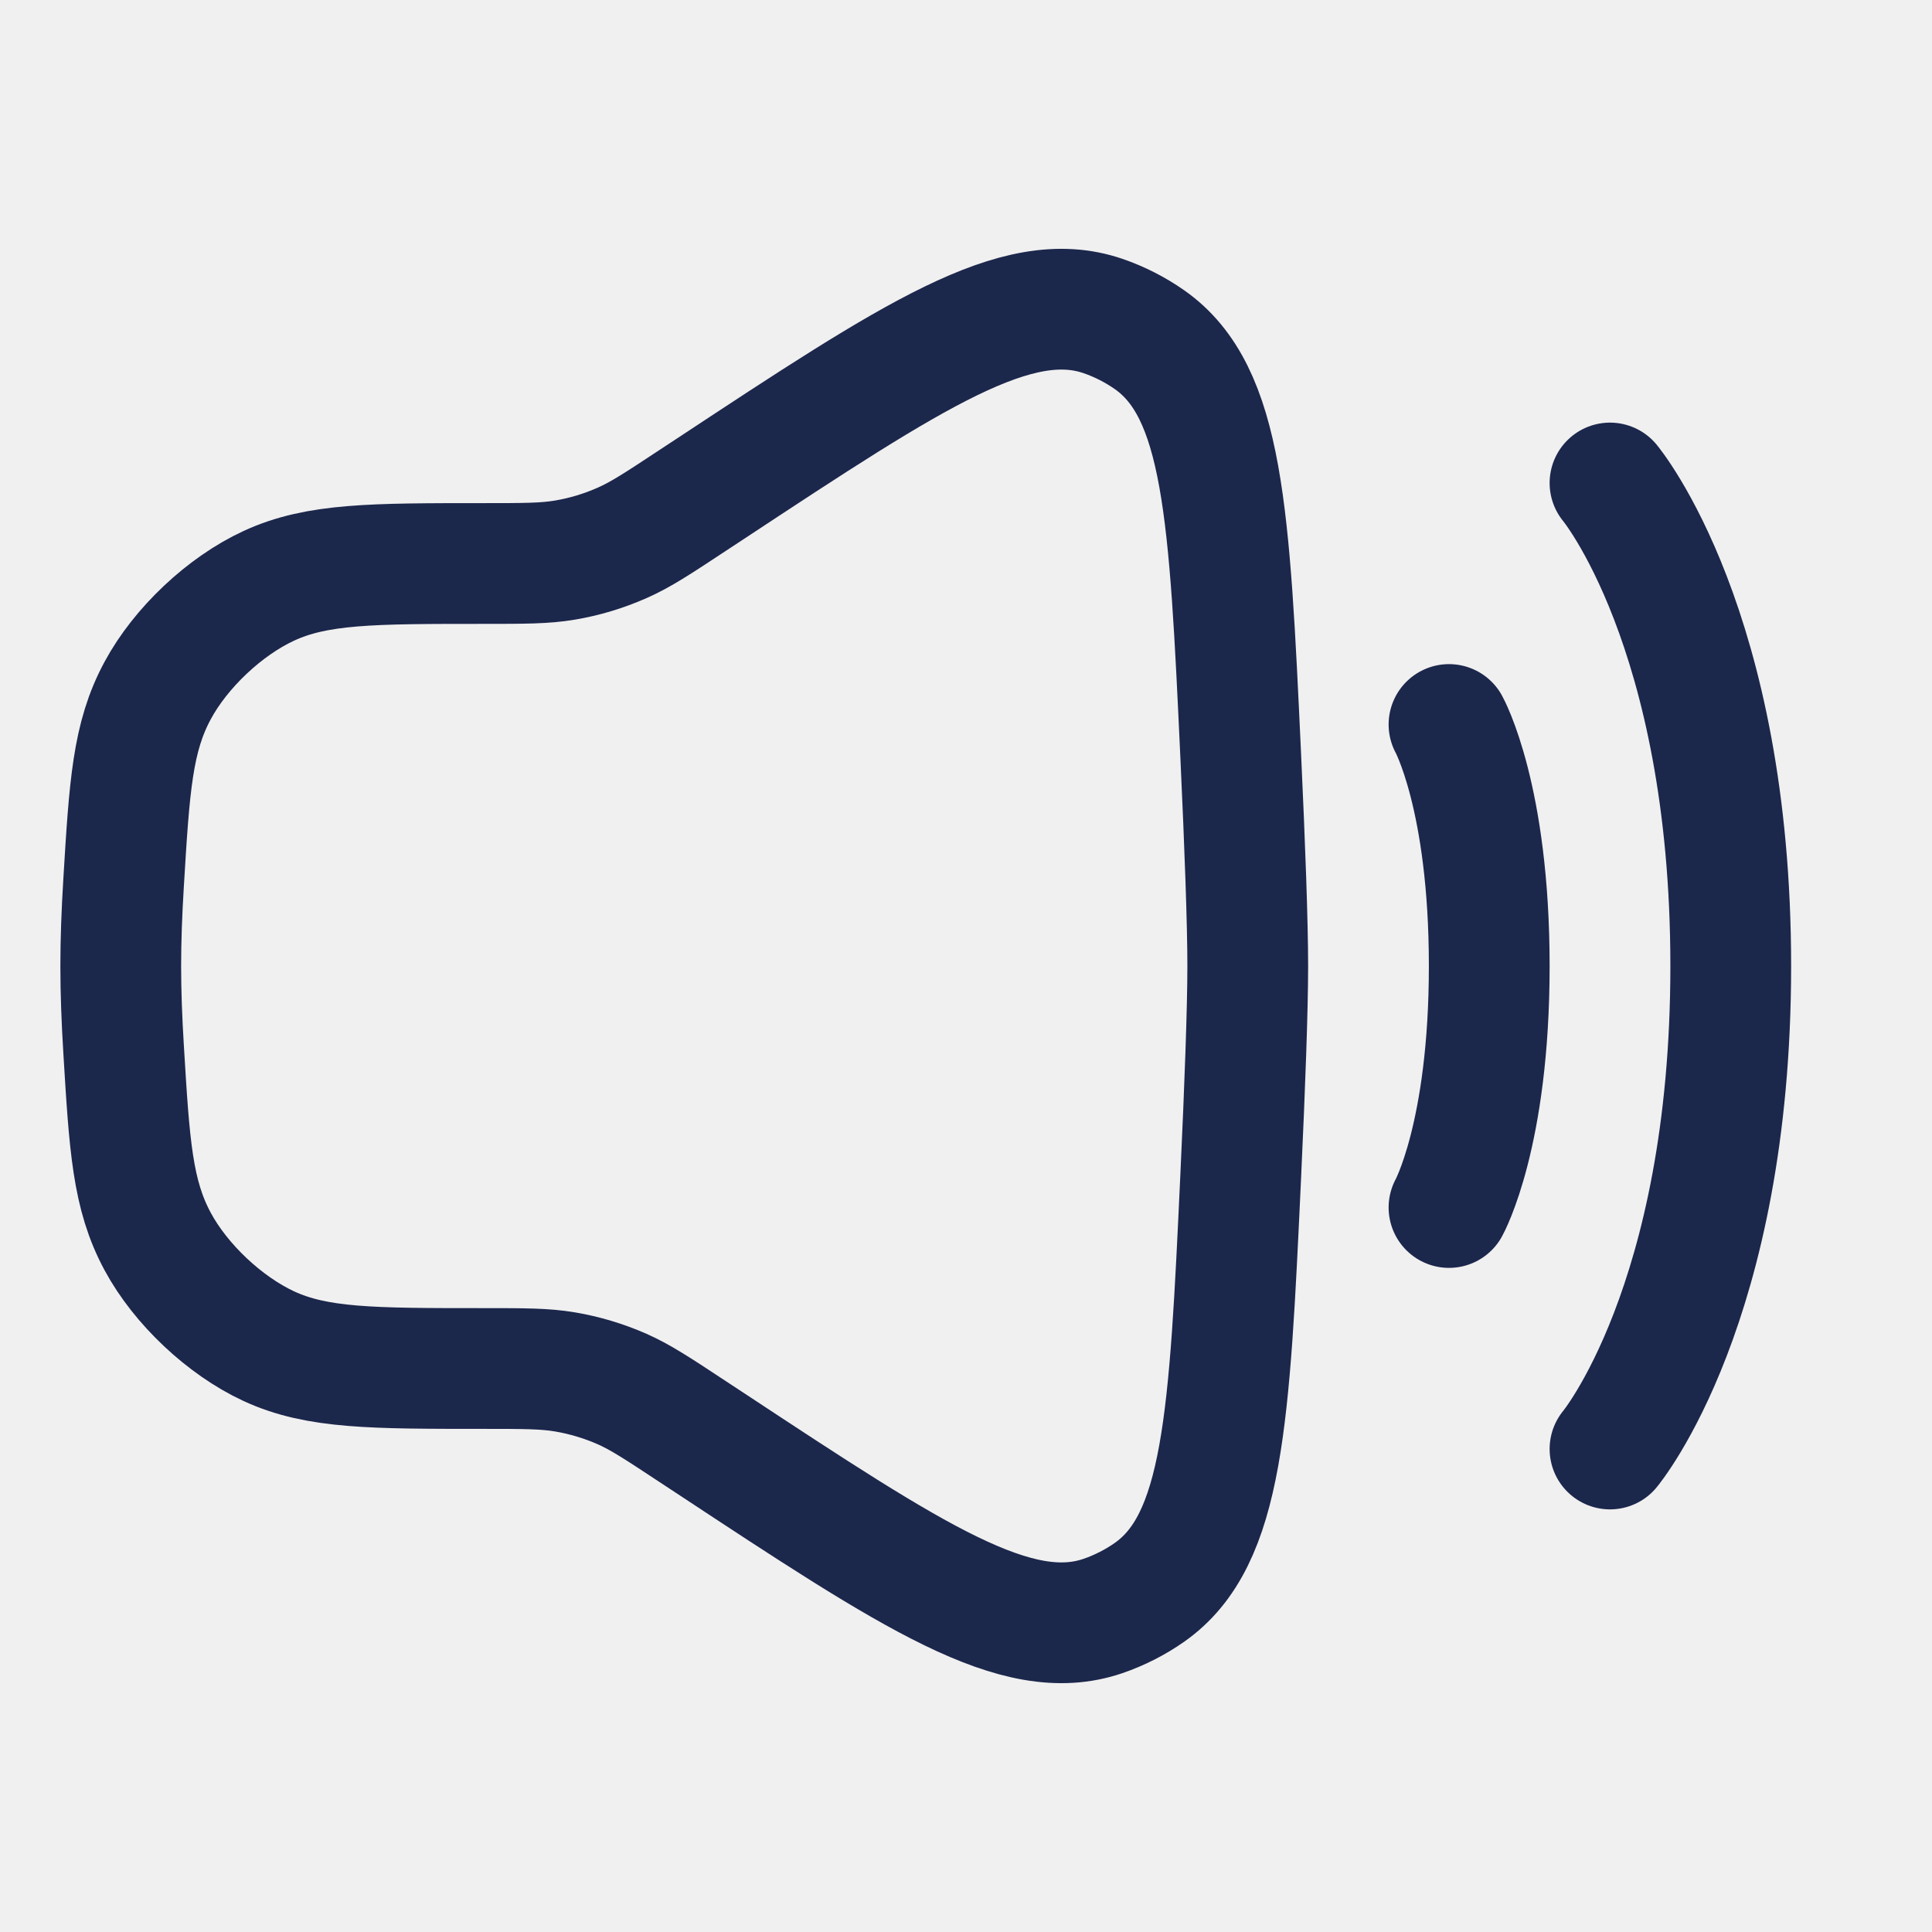
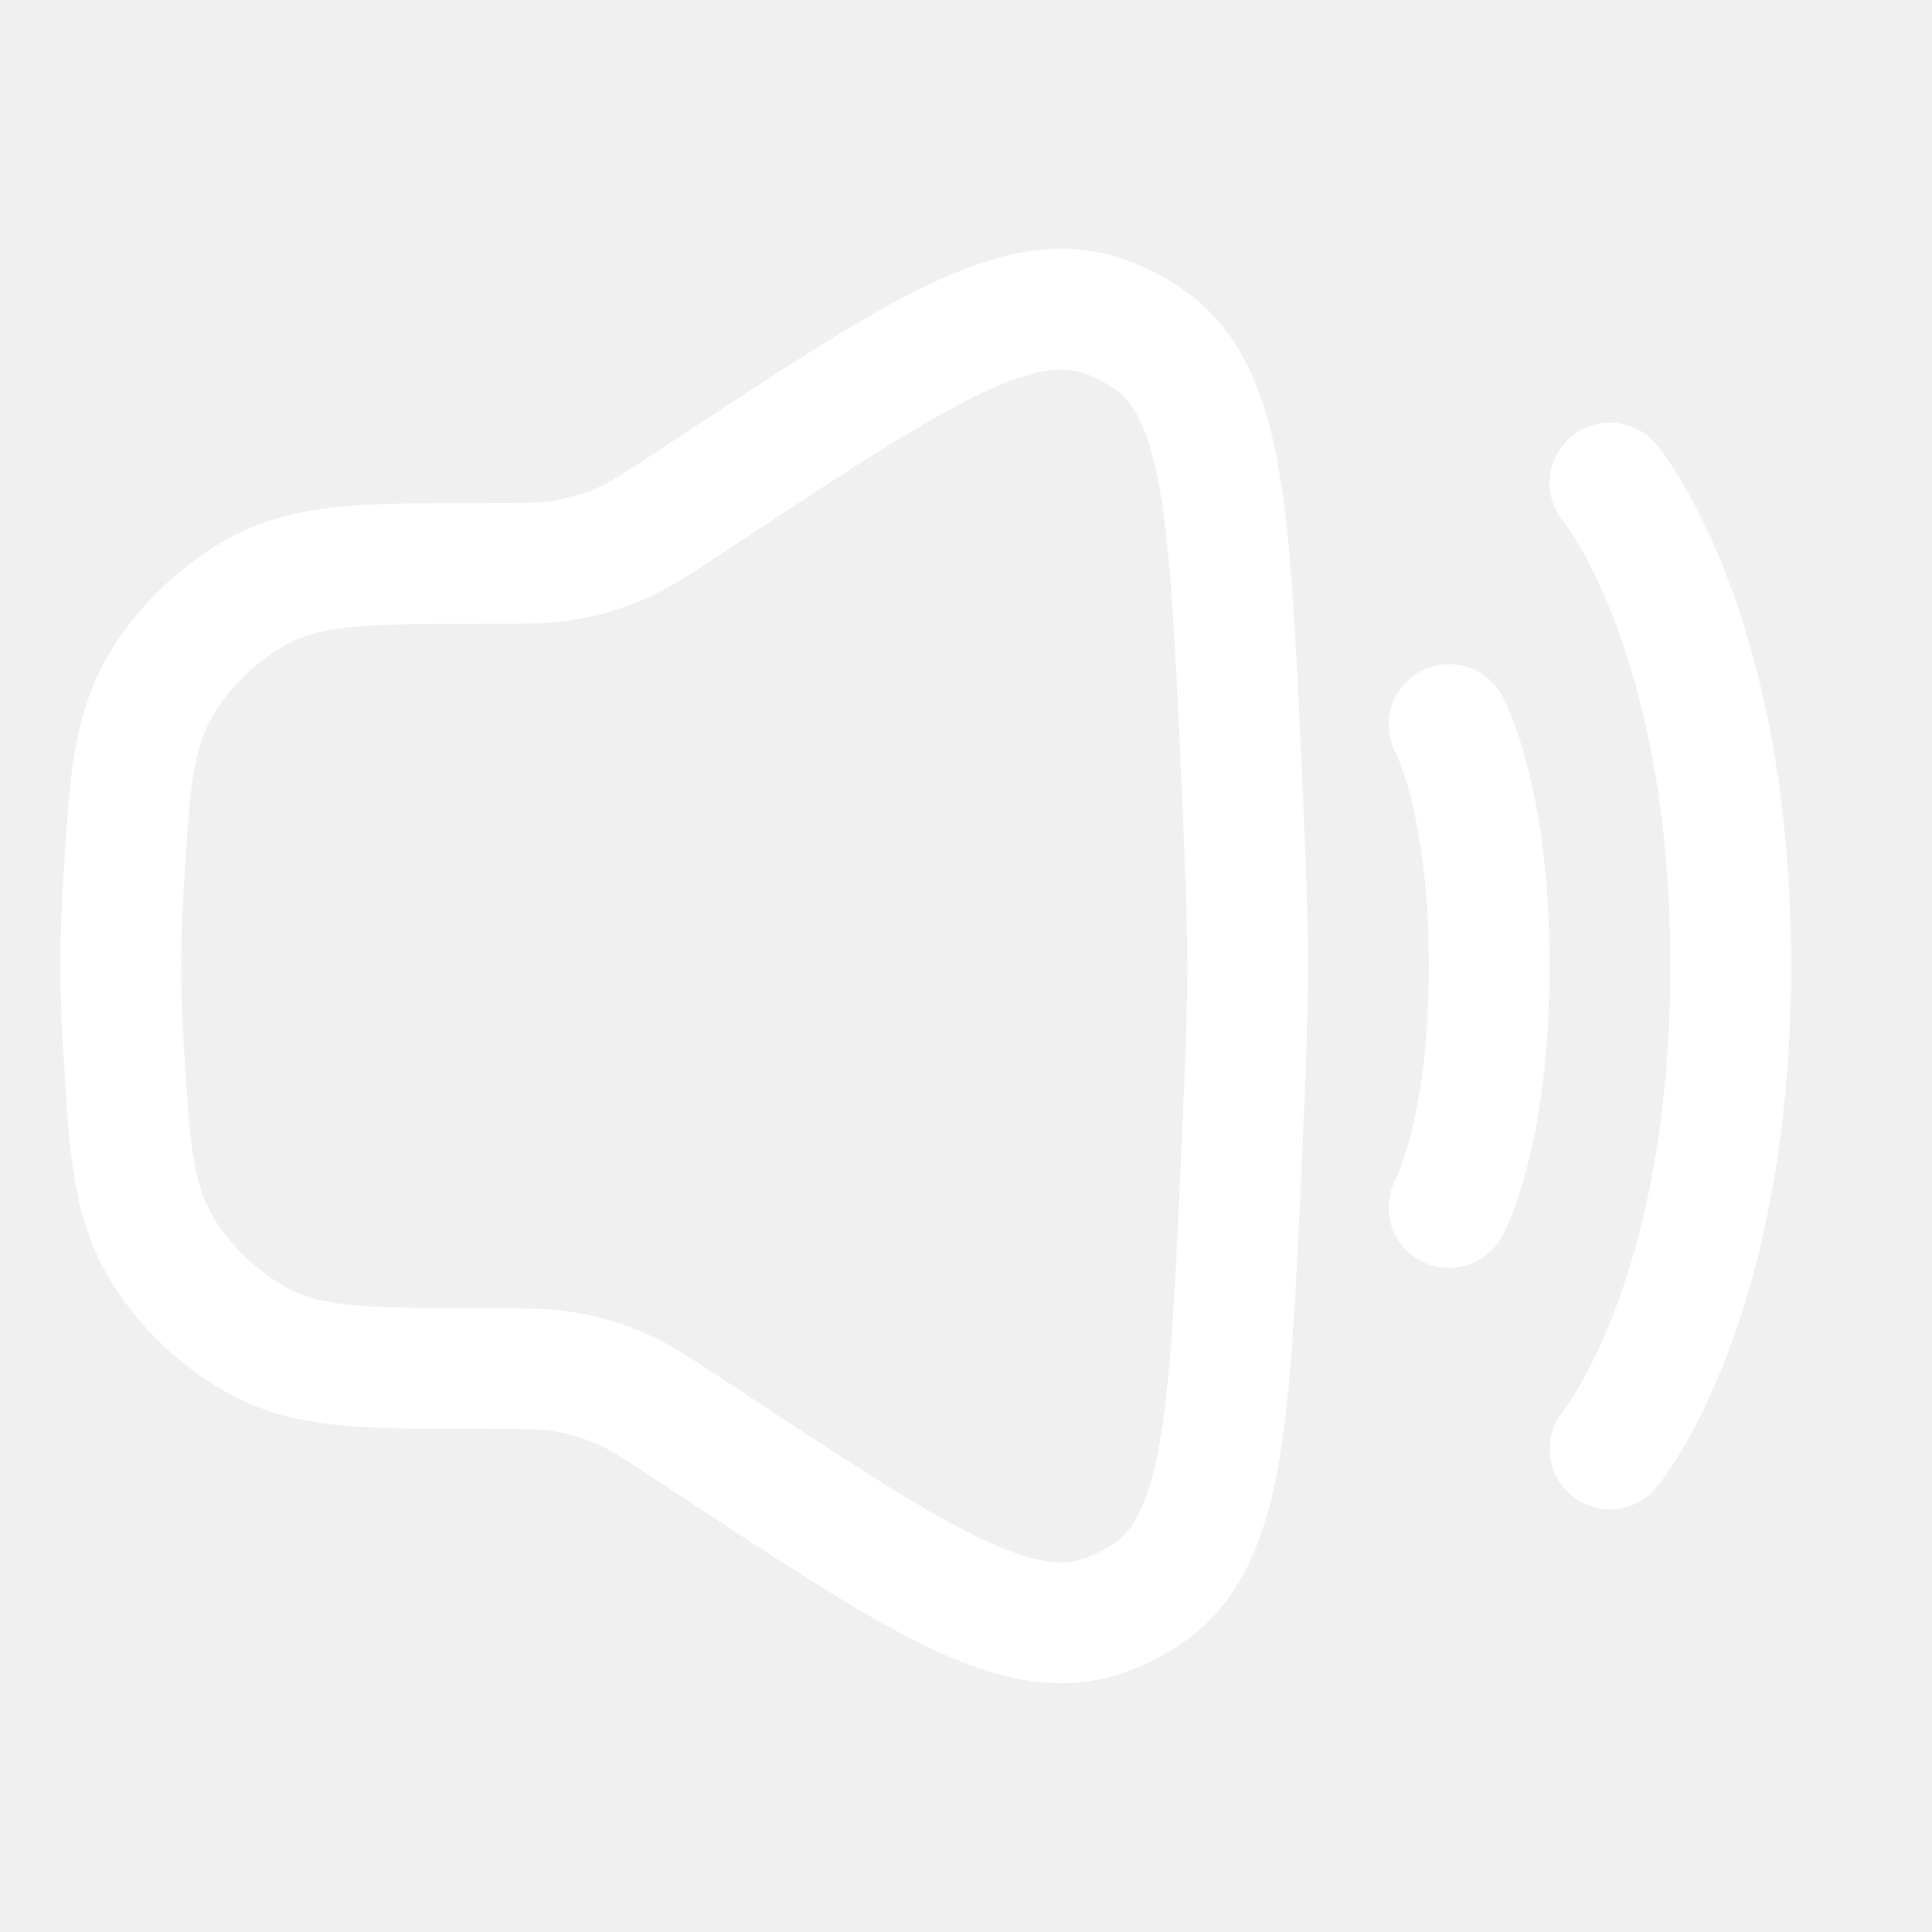
<svg xmlns="http://www.w3.org/2000/svg" width="800px" height="800px" viewBox="0 0 24 24" fill="none">
-   <path d="M1.535 10.971C1.608 9.763 1.645 9.158 1.959 8.577C2.245 8.046 2.792 7.53 3.34 7.277C3.939 7 4.626 7 6 7C6.512 7 6.768 7 7.016 6.958C7.261 6.917 7.5 6.845 7.728 6.744C7.958 6.643 8.172 6.502 8.599 6.22L8.818 6.076C11.361 4.399 12.633 3.561 13.7 3.925C13.905 3.995 14.103 4.096 14.28 4.22C15.202 4.868 15.273 6.377 15.413 9.394C15.465 10.512 15.5 11.468 15.5 12C15.5 12.532 15.465 13.488 15.413 14.605C15.273 17.623 15.202 19.131 14.28 19.78C14.103 19.904 13.905 20.005 13.7 20.075C12.633 20.439 11.361 19.601 8.818 17.924L8.599 17.78C8.172 17.498 7.958 17.357 7.728 17.255C7.5 17.155 7.261 17.083 7.016 17.042C6.768 17 6.512 17 6 17C4.626 17 3.939 17 3.34 16.723C2.792 16.469 2.245 15.954 1.959 15.423C1.645 14.841 1.608 14.237 1.535 13.028C1.513 12.671 1.5 12.322 1.5 12C1.5 11.677 1.513 11.329 1.535 10.971Z" stroke="#1C274C" stroke-width="1.5" />
-   <path d="M20 6C20 6 21.5 7.8 21.5 12C21.5 16.2 20 18 20 18" stroke="#1C274C" stroke-width="1.5" stroke-linecap="round" />
-   <path d="M18 9C18 9 18.5 9.9 18.5 12C18.5 14.1 18 15 18 15" stroke="#1C274C" stroke-width="1.5" stroke-linecap="round" />
+   <path d="M1.535 10.971C1.608 9.763 1.645 9.158 1.959 8.577C2.245 8.046 2.792 7.53 3.34 7.277C3.939 7 4.626 7 6 7C6.512 7 6.768 7 7.016 6.958C7.261 6.917 7.5 6.845 7.728 6.744C7.958 6.643 8.172 6.502 8.599 6.22L8.818 6.076C11.361 4.399 12.633 3.561 13.7 3.925C13.905 3.995 14.103 4.096 14.28 4.22C15.202 4.868 15.273 6.377 15.413 9.394C15.465 10.512 15.5 11.468 15.5 12C15.5 12.532 15.465 13.488 15.413 14.605C15.273 17.623 15.202 19.131 14.28 19.78C14.103 19.904 13.905 20.005 13.7 20.075C12.633 20.439 11.361 19.601 8.818 17.924L8.599 17.78C8.172 17.498 7.958 17.357 7.728 17.255C7.5 17.155 7.261 17.083 7.016 17.042C6.768 17 6.512 17 6 17C4.626 17 3.939 17 3.34 16.723C2.792 16.469 2.245 15.954 1.959 15.423C1.645 14.841 1.608 14.237 1.535 13.028C1.513 12.671 1.5 12.322 1.5 12C1.5 11.677 1.513 11.329 1.535 10.971Z" stroke="#fff" stroke-width="1.5" />
+   <path d="M20 6C20 6 21.5 7.8 21.5 12C21.5 16.2 20 18 20 18" stroke="#fff" stroke-width="1.5" stroke-linecap="round" />
+   <path d="M18 9C18 9 18.5 9.9 18.5 12C18.5 14.1 18 15 18 15" stroke="#fff" stroke-width="1.5" stroke-linecap="round" />
</svg>
